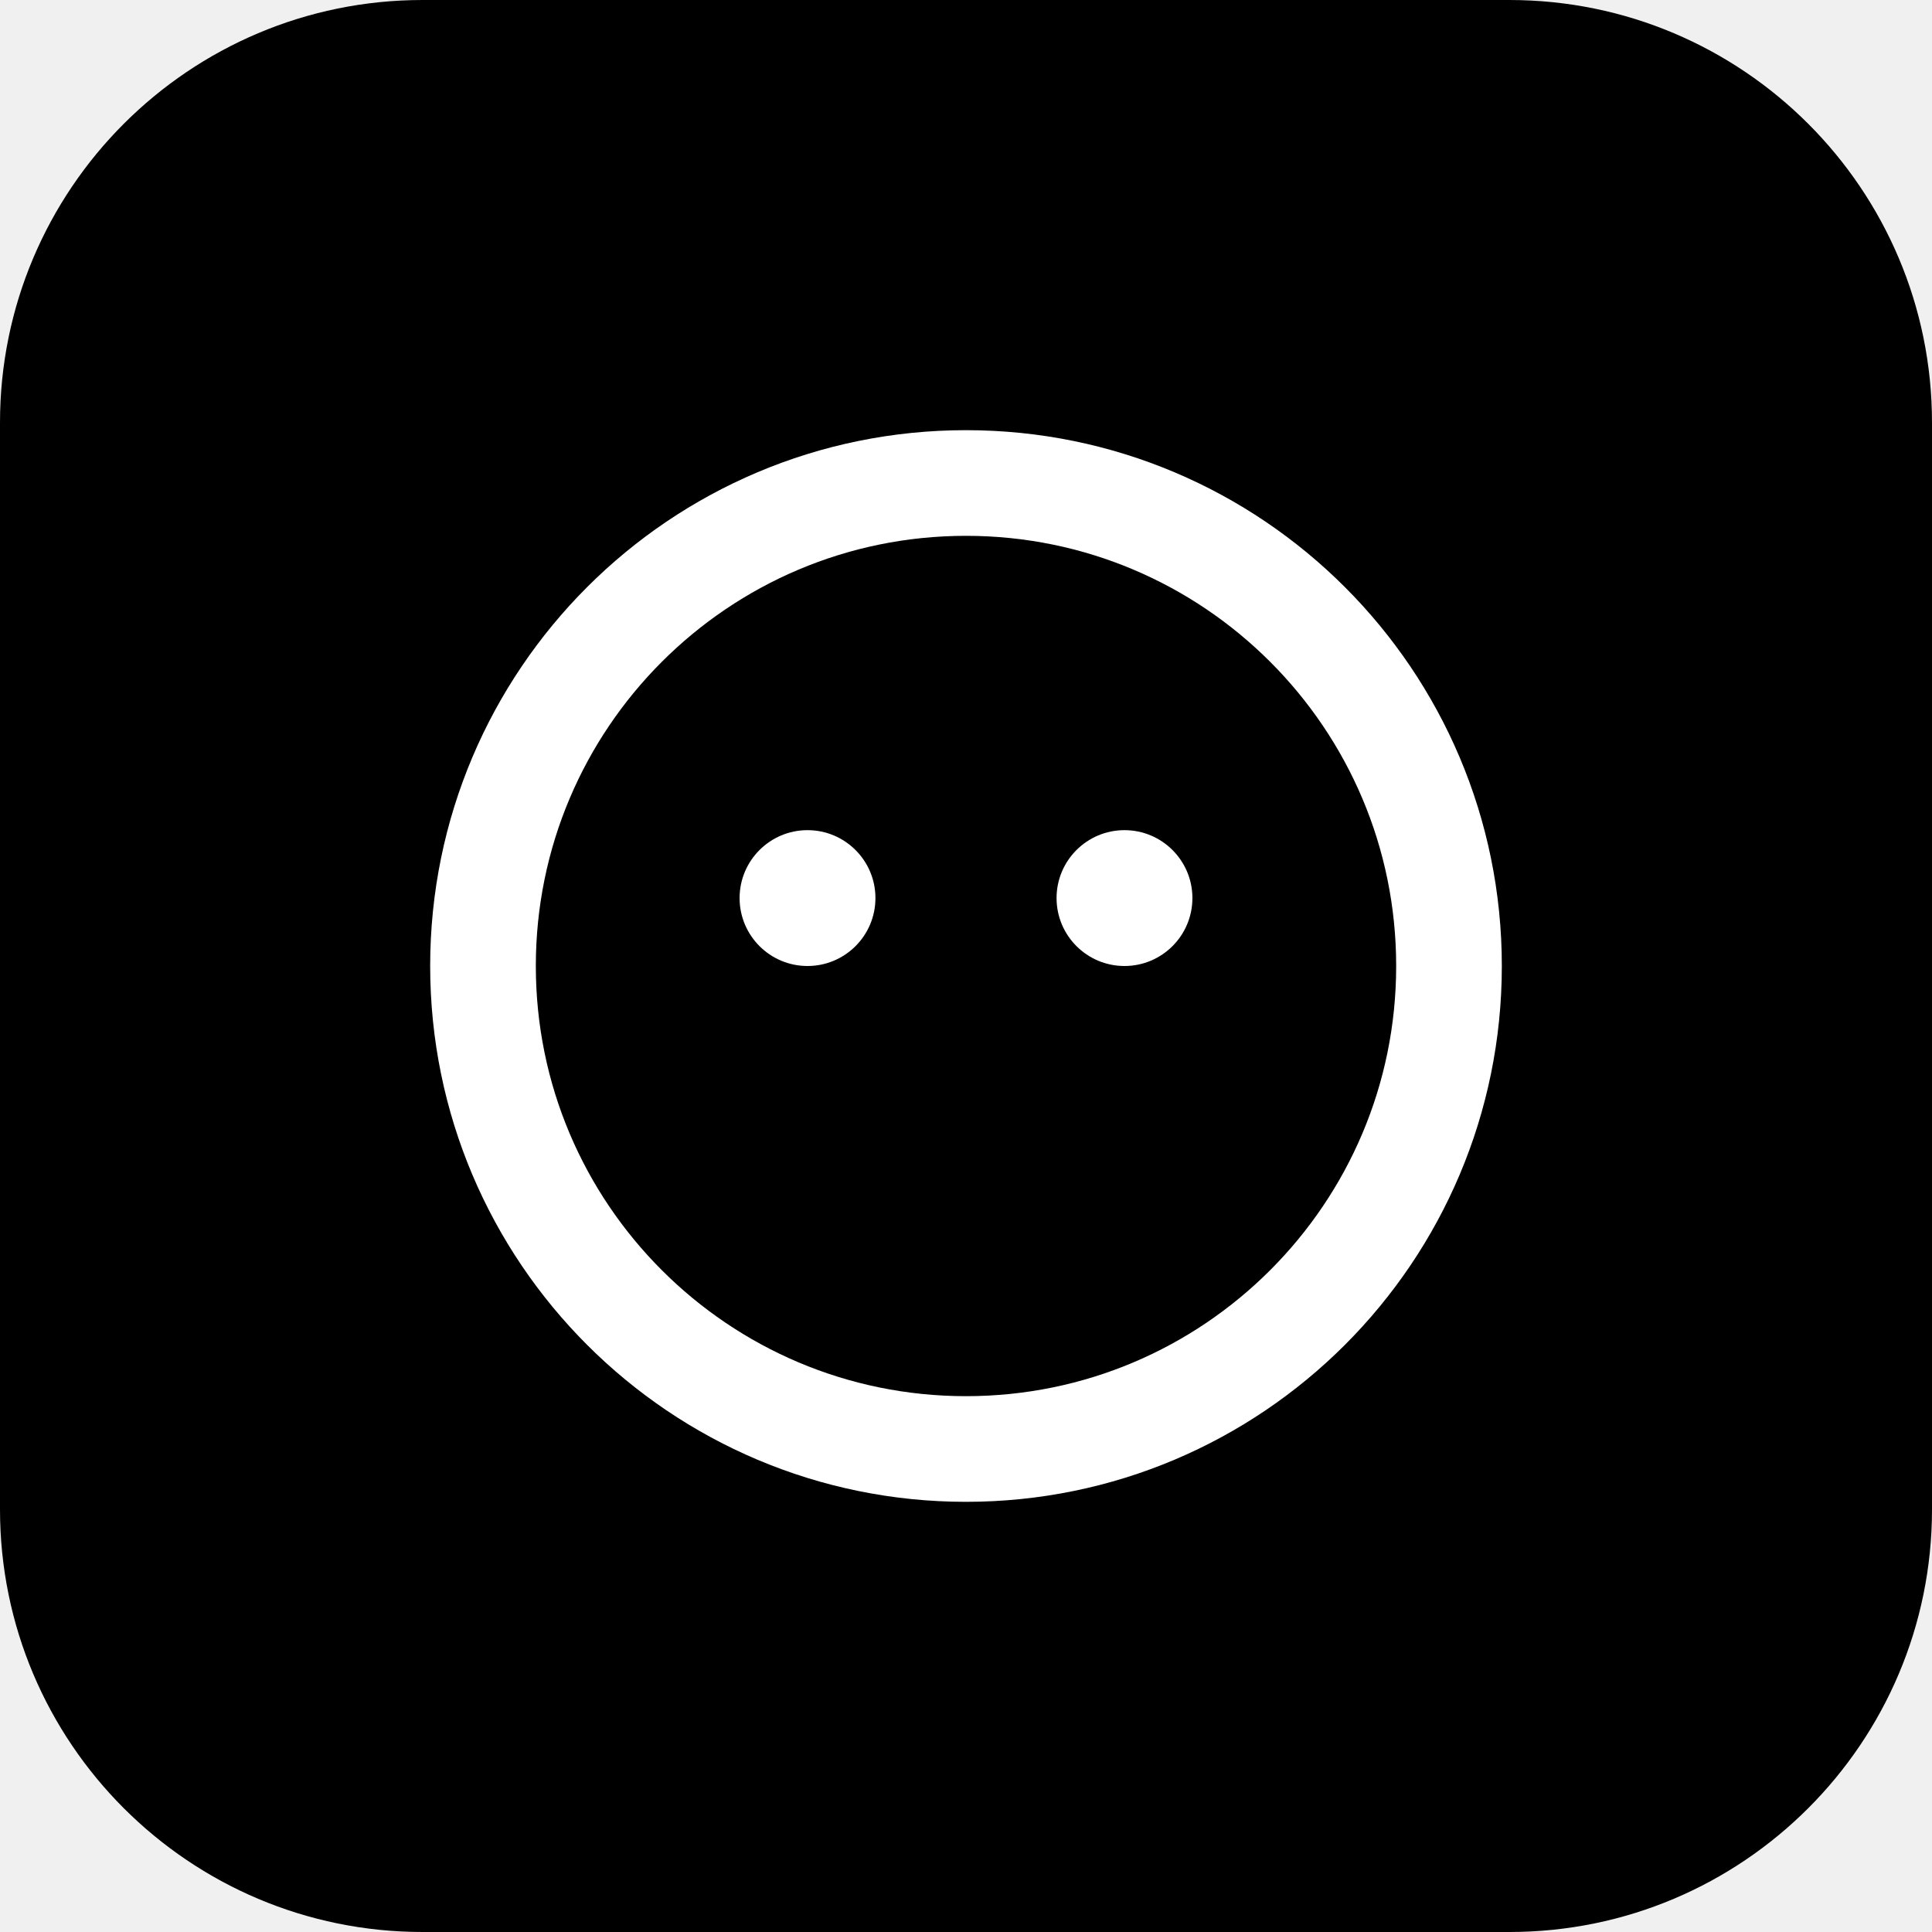
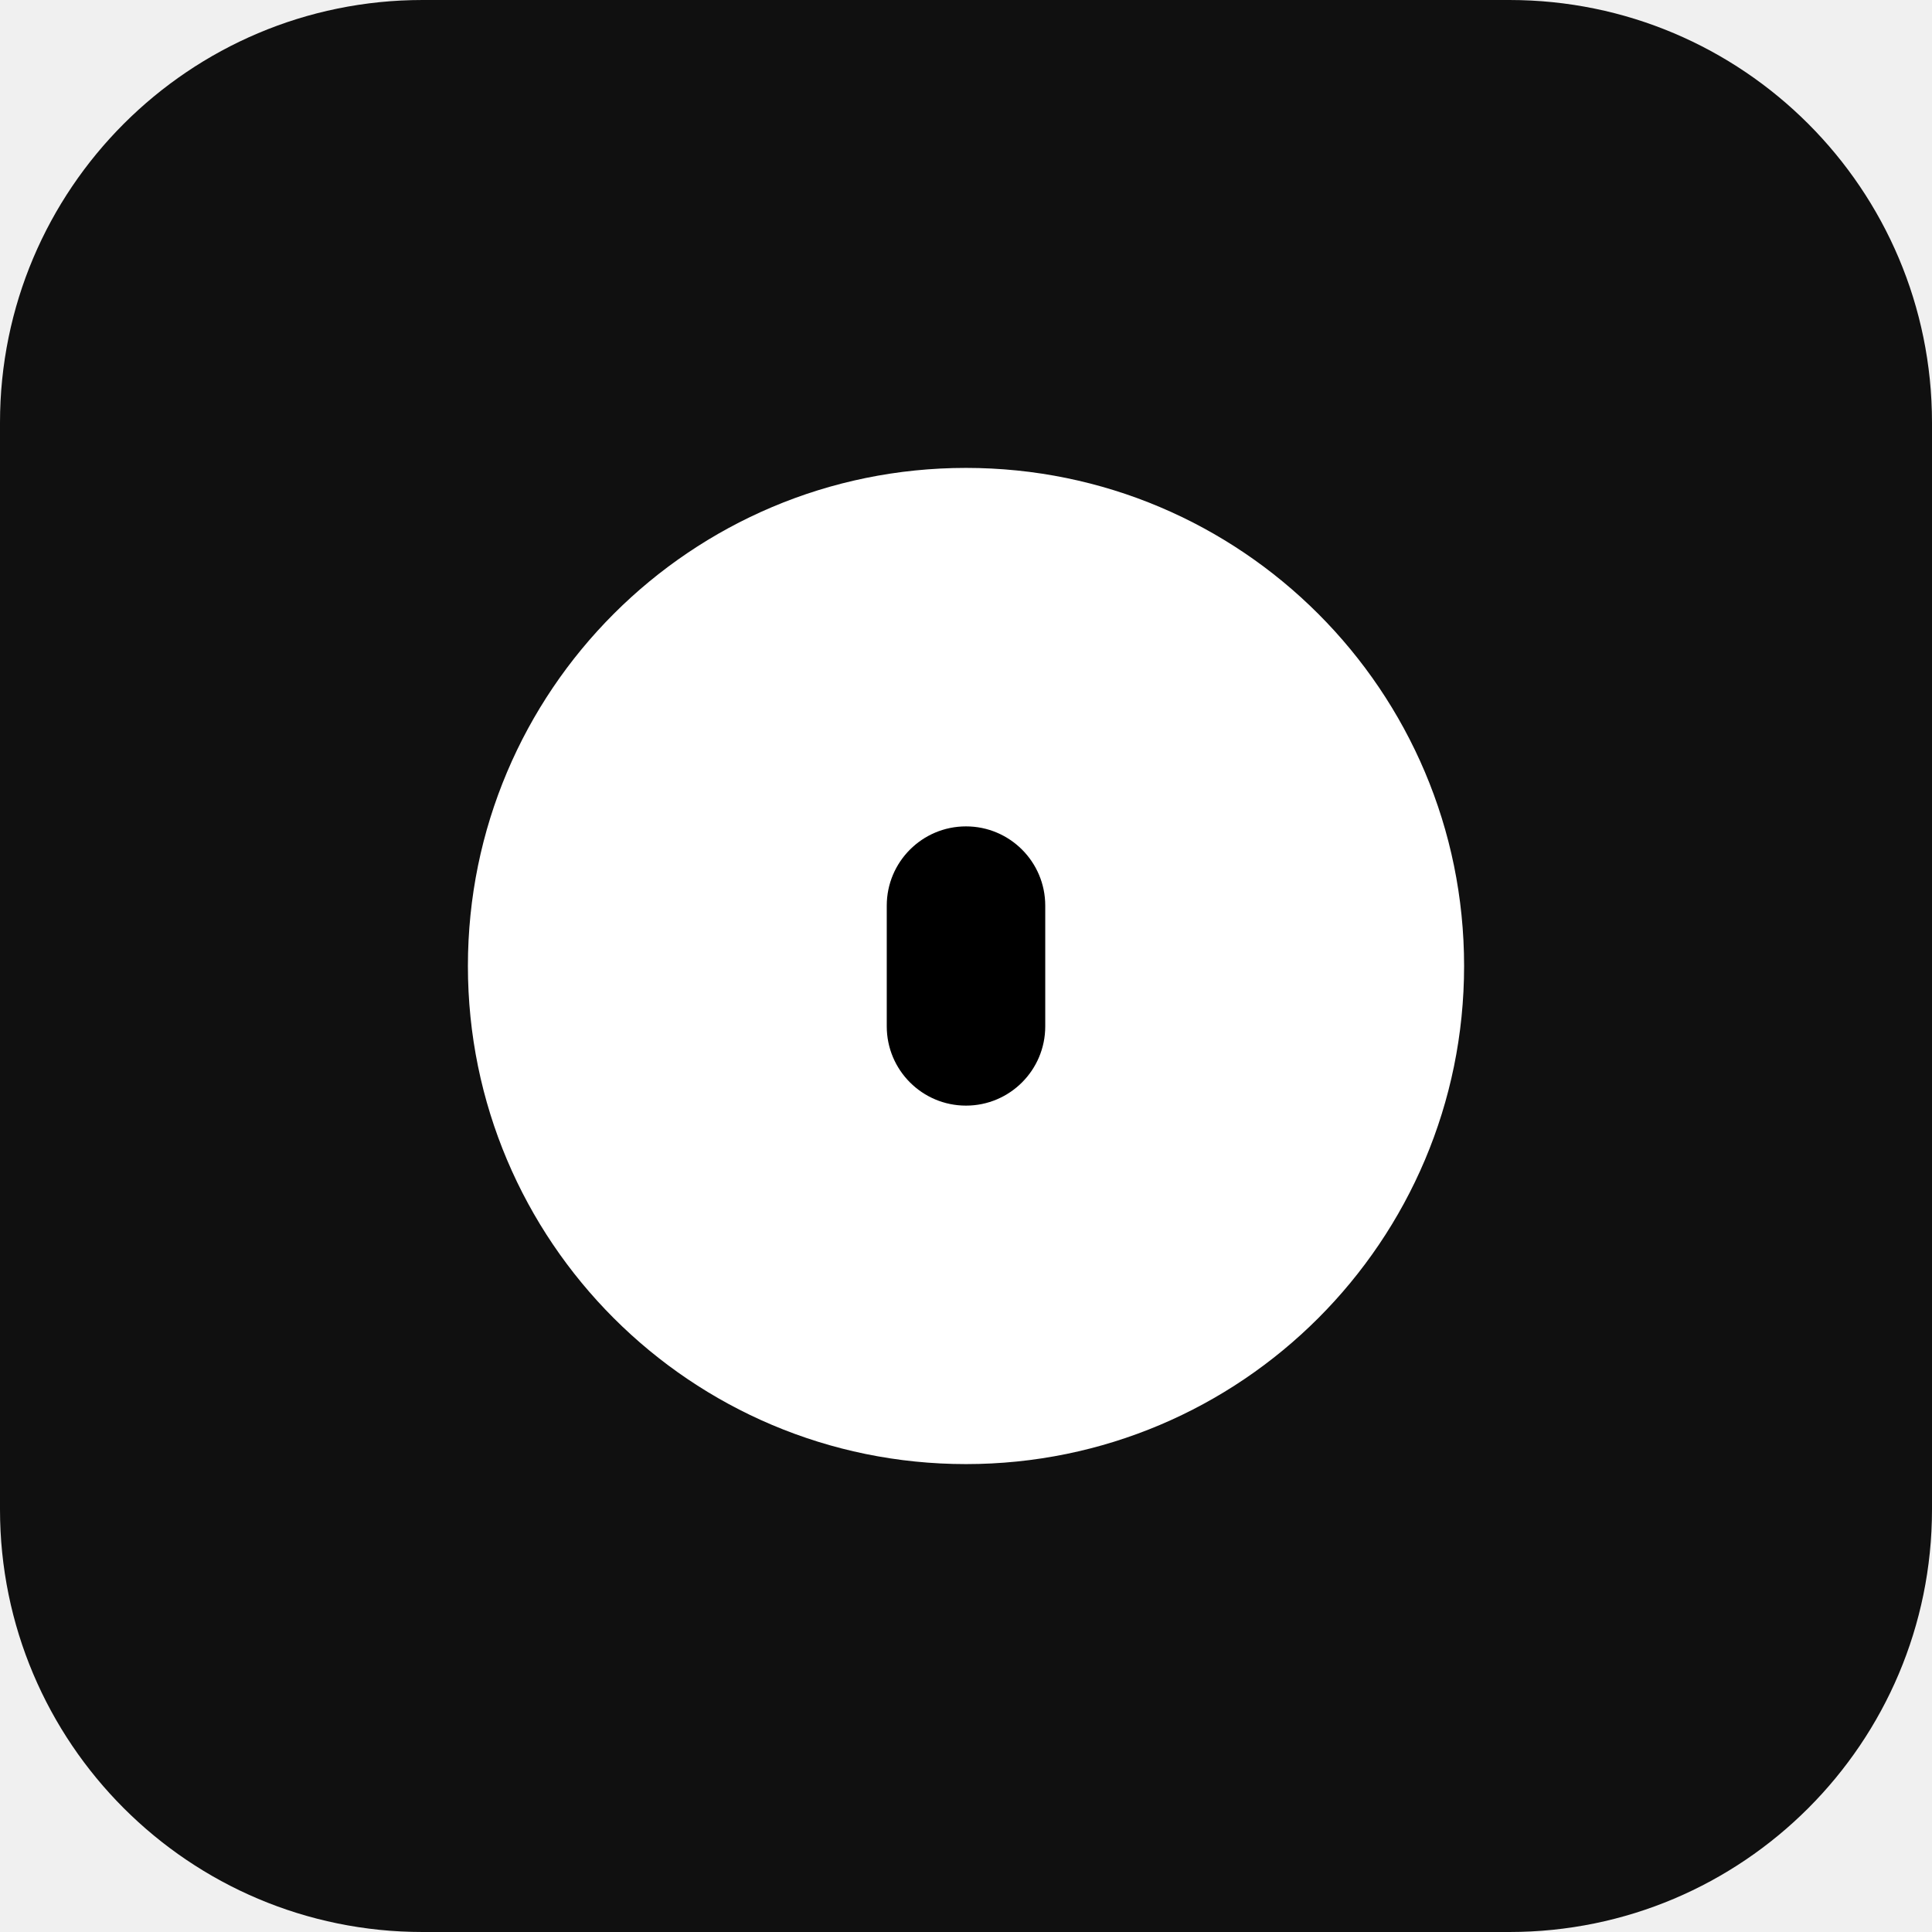
<svg xmlns="http://www.w3.org/2000/svg" viewBox="0 0 512 512">
-   <rect width="512" height="512" rx="112" fill="#000" />
-   <circle cx="256" cy="256" r="128" fill="none" stroke="#fff" stroke-width="28" />
-   <circle cx="214" cy="238" r="18" fill="#fff" />
-   <circle cx="298" cy="238" r="18" fill="#fff" />
+   <rect width="512" height="512" rx="112" fill="#101010" />
+   <circle cx="256" cy="256" r="132" fill="#fff" />
+   <rect x="235" y="219" width="42" height="74" rx="21" fill="#000" />
</svg>
